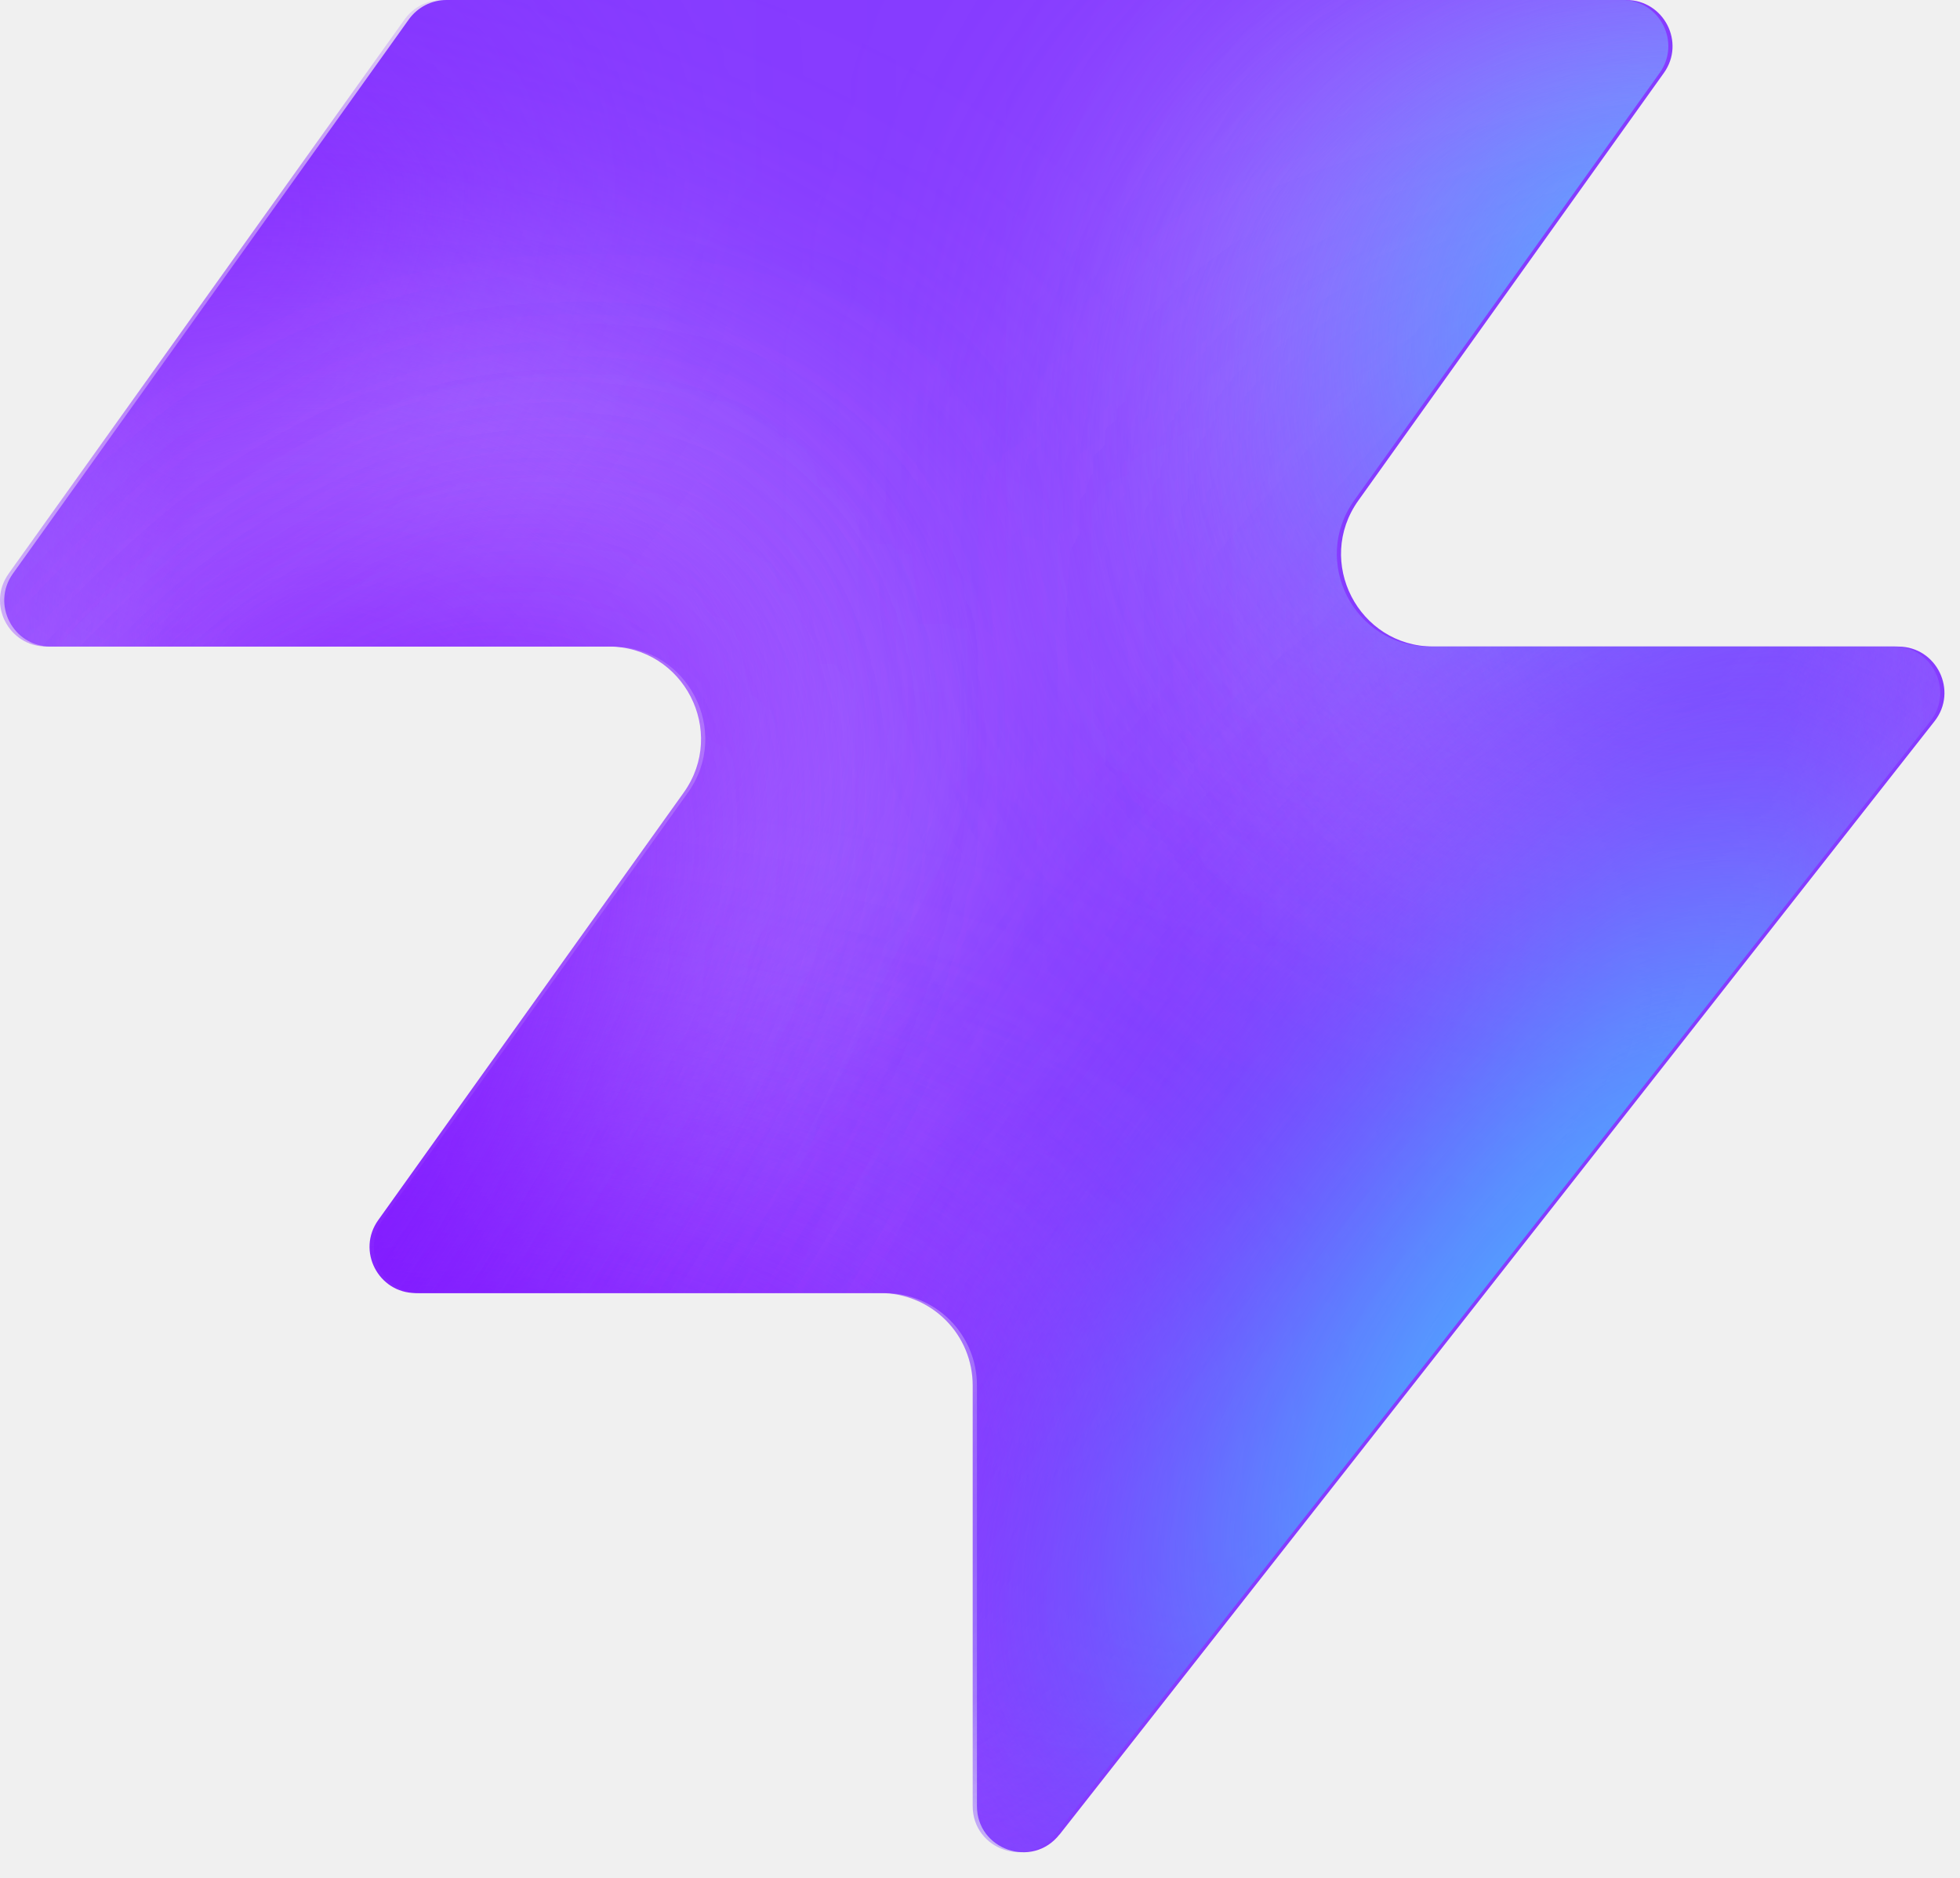
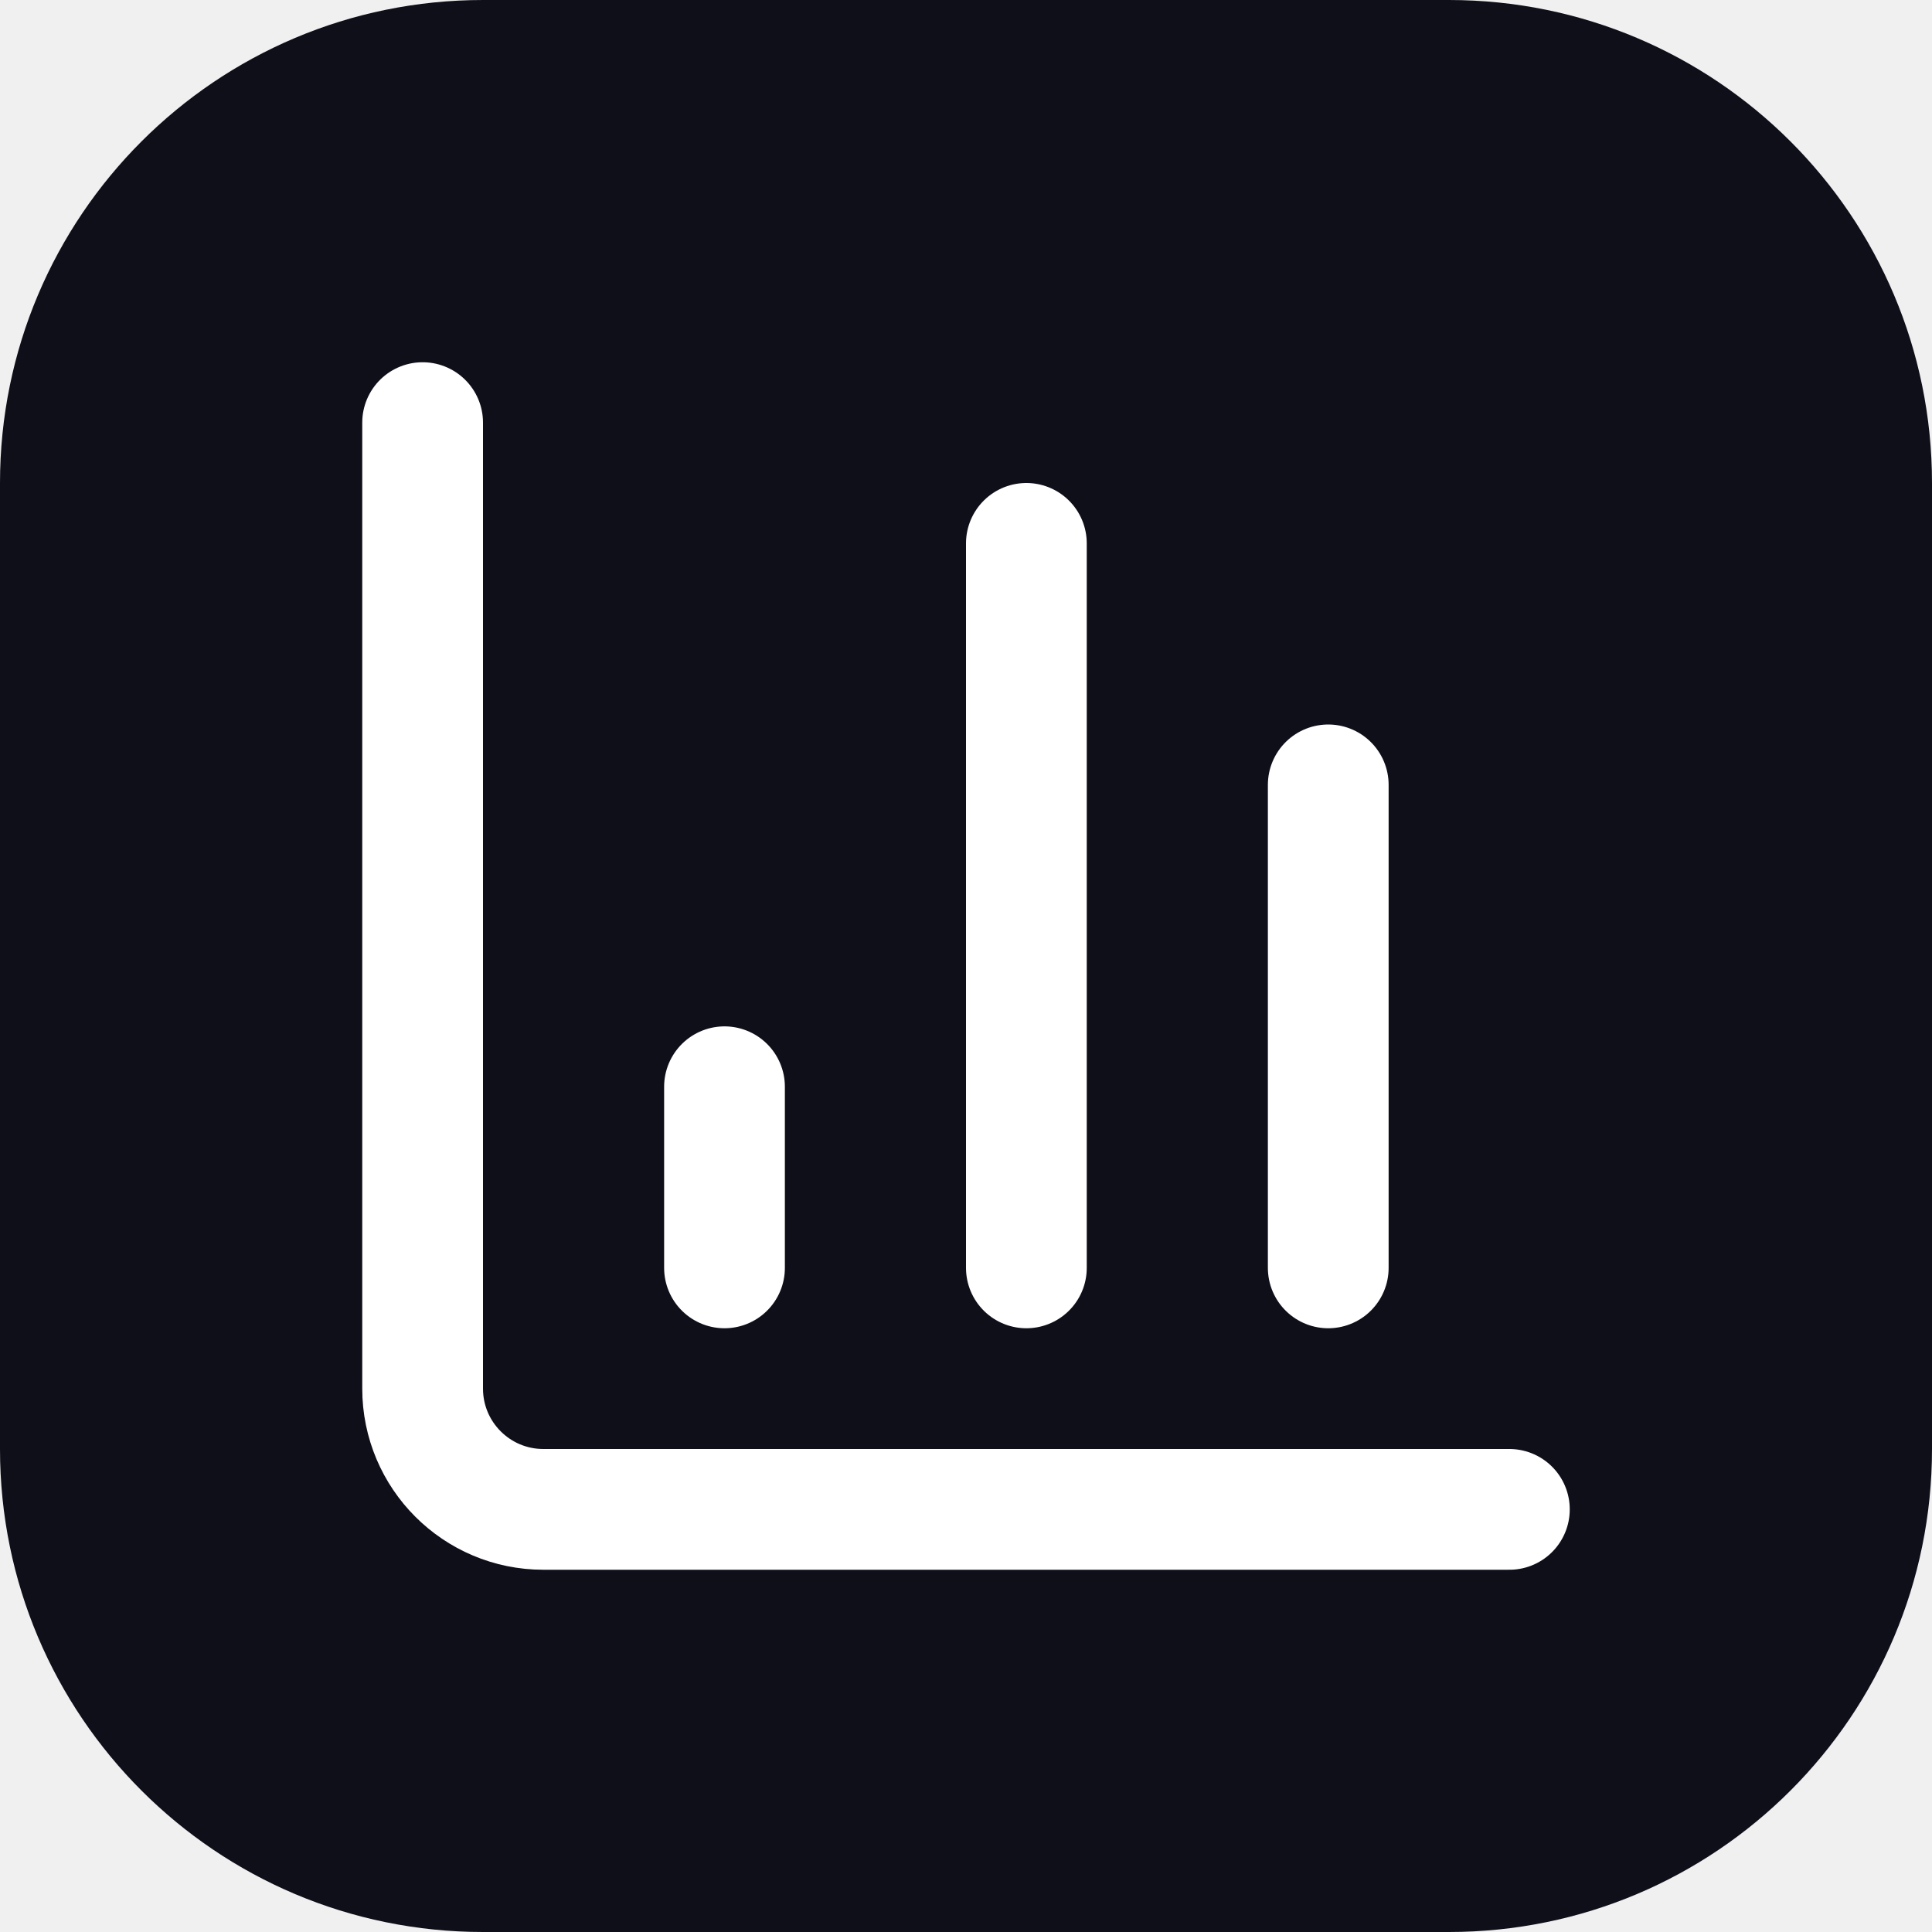
- <svg xmlns="http://www.w3.org/2000/svg" width="48" height="46" fill="none" viewBox="0 0 48 46">
-   <path fill="#863bff" d="M25.946 44.938c-.664.845-2.021.375-2.021-.698V33.937a2.26 2.26 0 0 0-2.262-2.262H10.287c-.92 0-1.456-1.04-.92-1.788l7.48-10.471c1.07-1.497 0-3.578-1.842-3.578H1.237c-.92 0-1.456-1.04-.92-1.788L10.013.474c.214-.297.556-.474.92-.474h28.894c.92 0 1.456 1.04.92 1.788l-7.48 10.471c-1.07 1.498 0 3.579 1.842 3.579h11.377c.943 0 1.473 1.088.89 1.83L25.947 44.94z" style="fill:#863bff;fill:color(display-p3 .525 .23 1);fill-opacity:1" />
-   <mask id="a" width="48" height="46" x="0" y="0" maskUnits="userSpaceOnUse" style="mask-type:alpha">
-     <path fill="#000" d="M25.842 44.938c-.664.844-2.021.375-2.021-.698V33.937a2.26 2.26 0 0 0-2.262-2.262H10.183c-.92 0-1.456-1.04-.92-1.788l7.48-10.471c1.07-1.498 0-3.579-1.842-3.579H1.133c-.92 0-1.456-1.04-.92-1.787L9.91.473c.214-.297.556-.474.92-.474h28.894c.92 0 1.456 1.04.92 1.788l-7.48 10.471c-1.07 1.498 0 3.578 1.842 3.578h11.377c.943 0 1.473 1.088.89 1.832L25.843 44.94z" style="fill:#000;fill-opacity:1" />
-   </mask>
-   <g mask="url(#a)">
-     <g filter="url(#b)">
-       <ellipse cx="5.508" cy="14.704" fill="#ede6ff" rx="5.508" ry="14.704" style="fill:#ede6ff;fill:color(display-p3 .927 .903 1);fill-opacity:1" transform="matrix(.00324 1 1 -.00324 -4.47 31.516)" />
-     </g>
-     <g filter="url(#c)">
-       <ellipse cx="10.399" cy="29.851" fill="#ede6ff" rx="10.399" ry="29.851" style="fill:#ede6ff;fill:color(display-p3 .927 .903 1);fill-opacity:1" transform="matrix(.00324 1 1 -.00324 -39.328 7.883)" />
-     </g>
-     <g filter="url(#d)">
-       <ellipse cx="5.508" cy="30.487" fill="#7e14ff" rx="5.508" ry="30.487" style="fill:#7e14ff;fill:color(display-p3 .492 .077 1);fill-opacity:1" transform="rotate(89.814 -25.913 -14.639)scale(1 -1)" />
-     </g>
-     <g filter="url(#e)">
-       <ellipse cx="5.508" cy="30.599" fill="#7e14ff" rx="5.508" ry="30.599" style="fill:#7e14ff;fill:color(display-p3 .492 .077 1);fill-opacity:1" transform="rotate(89.814 -32.644 -3.334)scale(1 -1)" />
-     </g>
-     <g filter="url(#f)">
-       <ellipse cx="5.508" cy="30.599" fill="#7e14ff" rx="5.508" ry="30.599" style="fill:#7e14ff;fill:color(display-p3 .492 .077 1);fill-opacity:1" transform="matrix(.00324 1 1 -.00324 -34.34 30.47)" />
-     </g>
-     <g filter="url(#g)">
-       <ellipse cx="14.072" cy="22.078" fill="#ede6ff" rx="14.072" ry="22.078" style="fill:#ede6ff;fill:color(display-p3 .927 .903 1);fill-opacity:1" transform="rotate(93.35 24.506 48.493)scale(-1 1)" />
-     </g>
-     <g filter="url(#h)">
-       <ellipse cx="3.47" cy="21.501" fill="#7e14ff" rx="3.47" ry="21.501" style="fill:#7e14ff;fill:color(display-p3 .492 .077 1);fill-opacity:1" transform="rotate(89.009 28.708 47.59)scale(-1 1)" />
-     </g>
-     <g filter="url(#i)">
-       <ellipse cx="3.47" cy="21.501" fill="#7e14ff" rx="3.47" ry="21.501" style="fill:#7e14ff;fill:color(display-p3 .492 .077 1);fill-opacity:1" transform="rotate(89.009 28.708 47.59)scale(-1 1)" />
-     </g>
-     <g filter="url(#j)">
-       <ellipse cx=".387" cy="8.972" fill="#7e14ff" rx="4.407" ry="29.108" style="fill:#7e14ff;fill:color(display-p3 .492 .077 1);fill-opacity:1" transform="rotate(39.51 .387 8.972)" />
-     </g>
-     <g filter="url(#k)">
-       <ellipse cx="47.523" cy="-6.092" fill="#7e14ff" rx="4.407" ry="29.108" style="fill:#7e14ff;fill:color(display-p3 .492 .077 1);fill-opacity:1" transform="rotate(37.892 47.523 -6.092)" />
-     </g>
-     <g filter="url(#l)">
-       <ellipse cx="41.412" cy="6.333" fill="#47bfff" rx="5.971" ry="9.665" style="fill:#47bfff;fill:color(display-p3 .28 .748 1);fill-opacity:1" transform="rotate(37.892 41.412 6.333)" />
-     </g>
-     <g filter="url(#m)">
-       <ellipse cx="-1.879" cy="38.332" fill="#7e14ff" rx="4.407" ry="29.108" style="fill:#7e14ff;fill:color(display-p3 .492 .077 1);fill-opacity:1" transform="rotate(37.892 -1.88 38.332)" />
-     </g>
-     <g filter="url(#n)">
-       <ellipse cx="-1.879" cy="38.332" fill="#7e14ff" rx="4.407" ry="29.108" style="fill:#7e14ff;fill:color(display-p3 .492 .077 1);fill-opacity:1" transform="rotate(37.892 -1.88 38.332)" />
-     </g>
-     <g filter="url(#o)">
-       <ellipse cx="35.651" cy="29.907" fill="#7e14ff" rx="4.407" ry="29.108" style="fill:#7e14ff;fill:color(display-p3 .492 .077 1);fill-opacity:1" transform="rotate(37.892 35.651 29.907)" />
-     </g>
-     <g filter="url(#p)">
-       <ellipse cx="38.418" cy="32.4" fill="#47bfff" rx="5.971" ry="15.297" style="fill:#47bfff;fill:color(display-p3 .28 .748 1);fill-opacity:1" transform="rotate(37.892 38.418 32.4)" />
-     </g>
+ <svg xmlns="http://www.w3.org/2000/svg" viewBox="0 0 32 32" width="32" height="32">
+   <rect width="32" height="32" rx="8" fill="#0f0f1a" />
+   <g stroke="#ffffff" stroke-width="2" stroke-linecap="round" stroke-linejoin="round" fill="none" transform="translate(4, 4)">
+     <path d="M3 3v16a2 2 0 0 0 2 2h16" />
+     <path d="M18 17V9" />
+     <path d="M13 17V5" />
+     <path d="M8 17v-3" />
  </g>
-   <defs>
-     <filter id="b" width="60.045" height="41.654" x="-19.77" y="16.149" color-interpolation-filters="sRGB" filterUnits="userSpaceOnUse">
-       <feFlood flood-opacity="0" result="BackgroundImageFix" />
-       <feBlend in="SourceGraphic" in2="BackgroundImageFix" result="shape" />
-       <feGaussianBlur result="effect1_foregroundBlur_2002_17158" stdDeviation="7.659" />
-     </filter>
-     <filter id="c" width="90.34" height="51.437" x="-54.613" y="-7.533" color-interpolation-filters="sRGB" filterUnits="userSpaceOnUse">
-       <feFlood flood-opacity="0" result="BackgroundImageFix" />
-       <feBlend in="SourceGraphic" in2="BackgroundImageFix" result="shape" />
-       <feGaussianBlur result="effect1_foregroundBlur_2002_17158" stdDeviation="7.659" />
-     </filter>
-     <filter id="d" width="79.355" height="29.4" x="-49.64" y="2.03" color-interpolation-filters="sRGB" filterUnits="userSpaceOnUse">
-       <feFlood flood-opacity="0" result="BackgroundImageFix" />
-       <feBlend in="SourceGraphic" in2="BackgroundImageFix" result="shape" />
-       <feGaussianBlur result="effect1_foregroundBlur_2002_17158" stdDeviation="4.596" />
-     </filter>
-     <filter id="e" width="79.579" height="29.4" x="-45.045" y="20.029" color-interpolation-filters="sRGB" filterUnits="userSpaceOnUse">
-       <feFlood flood-opacity="0" result="BackgroundImageFix" />
-       <feBlend in="SourceGraphic" in2="BackgroundImageFix" result="shape" />
-       <feGaussianBlur result="effect1_foregroundBlur_2002_17158" stdDeviation="4.596" />
-     </filter>
-     <filter id="f" width="79.579" height="29.4" x="-43.513" y="21.178" color-interpolation-filters="sRGB" filterUnits="userSpaceOnUse">
-       <feFlood flood-opacity="0" result="BackgroundImageFix" />
-       <feBlend in="SourceGraphic" in2="BackgroundImageFix" result="shape" />
-       <feGaussianBlur result="effect1_foregroundBlur_2002_17158" stdDeviation="4.596" />
-     </filter>
-     <filter id="g" width="74.749" height="58.852" x="15.756" y="-17.901" color-interpolation-filters="sRGB" filterUnits="userSpaceOnUse">
-       <feFlood flood-opacity="0" result="BackgroundImageFix" />
-       <feBlend in="SourceGraphic" in2="BackgroundImageFix" result="shape" />
-       <feGaussianBlur result="effect1_foregroundBlur_2002_17158" stdDeviation="7.659" />
-     </filter>
-     <filter id="h" width="61.377" height="25.362" x="23.548" y="2.284" color-interpolation-filters="sRGB" filterUnits="userSpaceOnUse">
-       <feFlood flood-opacity="0" result="BackgroundImageFix" />
-       <feBlend in="SourceGraphic" in2="BackgroundImageFix" result="shape" />
-       <feGaussianBlur result="effect1_foregroundBlur_2002_17158" stdDeviation="4.596" />
-     </filter>
-     <filter id="i" width="61.377" height="25.362" x="23.548" y="2.284" color-interpolation-filters="sRGB" filterUnits="userSpaceOnUse">
-       <feFlood flood-opacity="0" result="BackgroundImageFix" />
-       <feBlend in="SourceGraphic" in2="BackgroundImageFix" result="shape" />
-       <feGaussianBlur result="effect1_foregroundBlur_2002_17158" stdDeviation="4.596" />
-     </filter>
-     <filter id="j" width="56.045" height="63.649" x="-27.636" y="-22.853" color-interpolation-filters="sRGB" filterUnits="userSpaceOnUse">
-       <feFlood flood-opacity="0" result="BackgroundImageFix" />
-       <feBlend in="SourceGraphic" in2="BackgroundImageFix" result="shape" />
-       <feGaussianBlur result="effect1_foregroundBlur_2002_17158" stdDeviation="4.596" />
-     </filter>
-     <filter id="k" width="54.814" height="64.646" x="20.116" y="-38.415" color-interpolation-filters="sRGB" filterUnits="userSpaceOnUse">
-       <feFlood flood-opacity="0" result="BackgroundImageFix" />
-       <feBlend in="SourceGraphic" in2="BackgroundImageFix" result="shape" />
-       <feGaussianBlur result="effect1_foregroundBlur_2002_17158" stdDeviation="4.596" />
-     </filter>
-     <filter id="l" width="33.541" height="35.313" x="24.641" y="-11.323" color-interpolation-filters="sRGB" filterUnits="userSpaceOnUse">
-       <feFlood flood-opacity="0" result="BackgroundImageFix" />
-       <feBlend in="SourceGraphic" in2="BackgroundImageFix" result="shape" />
-       <feGaussianBlur result="effect1_foregroundBlur_2002_17158" stdDeviation="4.596" />
-     </filter>
-     <filter id="m" width="54.814" height="64.646" x="-29.286" y="6.009" color-interpolation-filters="sRGB" filterUnits="userSpaceOnUse">
-       <feFlood flood-opacity="0" result="BackgroundImageFix" />
-       <feBlend in="SourceGraphic" in2="BackgroundImageFix" result="shape" />
-       <feGaussianBlur result="effect1_foregroundBlur_2002_17158" stdDeviation="4.596" />
-     </filter>
-     <filter id="n" width="54.814" height="64.646" x="-29.286" y="6.009" color-interpolation-filters="sRGB" filterUnits="userSpaceOnUse">
-       <feFlood flood-opacity="0" result="BackgroundImageFix" />
-       <feBlend in="SourceGraphic" in2="BackgroundImageFix" result="shape" />
-       <feGaussianBlur result="effect1_foregroundBlur_2002_17158" stdDeviation="4.596" />
-     </filter>
-     <filter id="o" width="54.814" height="64.646" x="8.244" y="-2.416" color-interpolation-filters="sRGB" filterUnits="userSpaceOnUse">
-       <feFlood flood-opacity="0" result="BackgroundImageFix" />
-       <feBlend in="SourceGraphic" in2="BackgroundImageFix" result="shape" />
-       <feGaussianBlur result="effect1_foregroundBlur_2002_17158" stdDeviation="4.596" />
-     </filter>
-     <filter id="p" width="39.409" height="43.623" x="18.713" y="10.588" color-interpolation-filters="sRGB" filterUnits="userSpaceOnUse">
-       <feFlood flood-opacity="0" result="BackgroundImageFix" />
-       <feBlend in="SourceGraphic" in2="BackgroundImageFix" result="shape" />
-       <feGaussianBlur result="effect1_foregroundBlur_2002_17158" stdDeviation="4.596" />
-     </filter>
-   </defs>
</svg>
